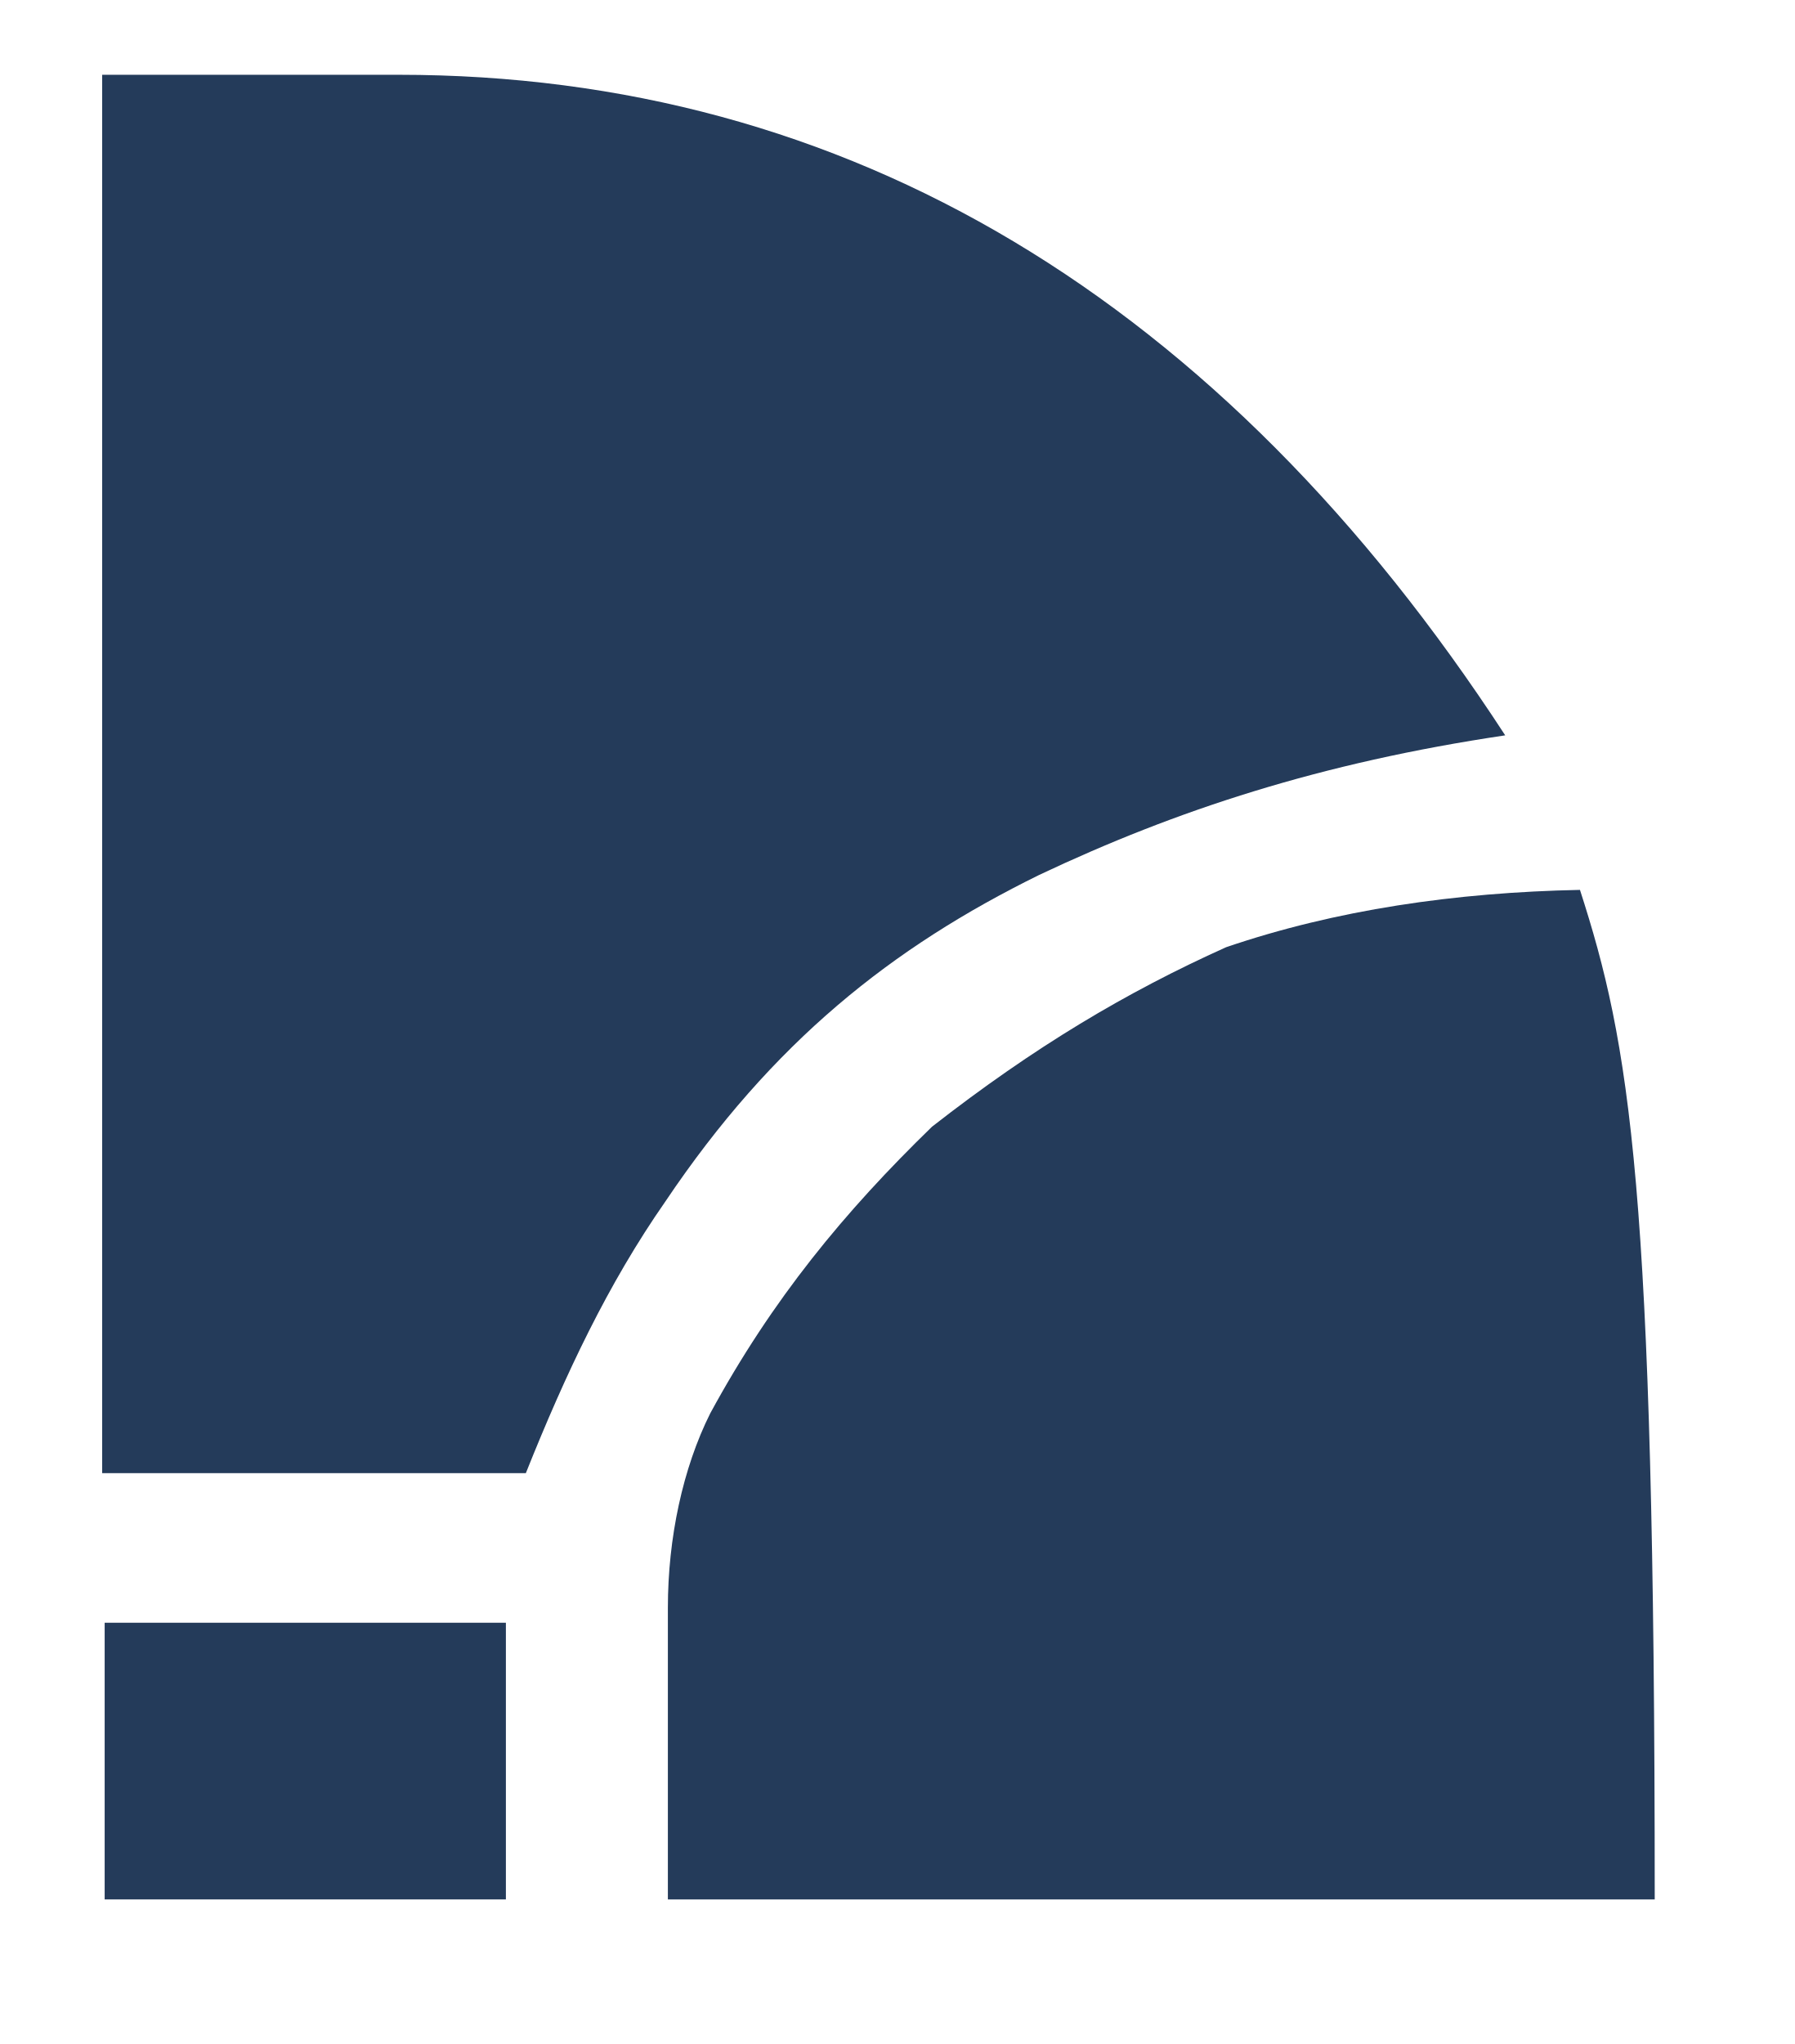
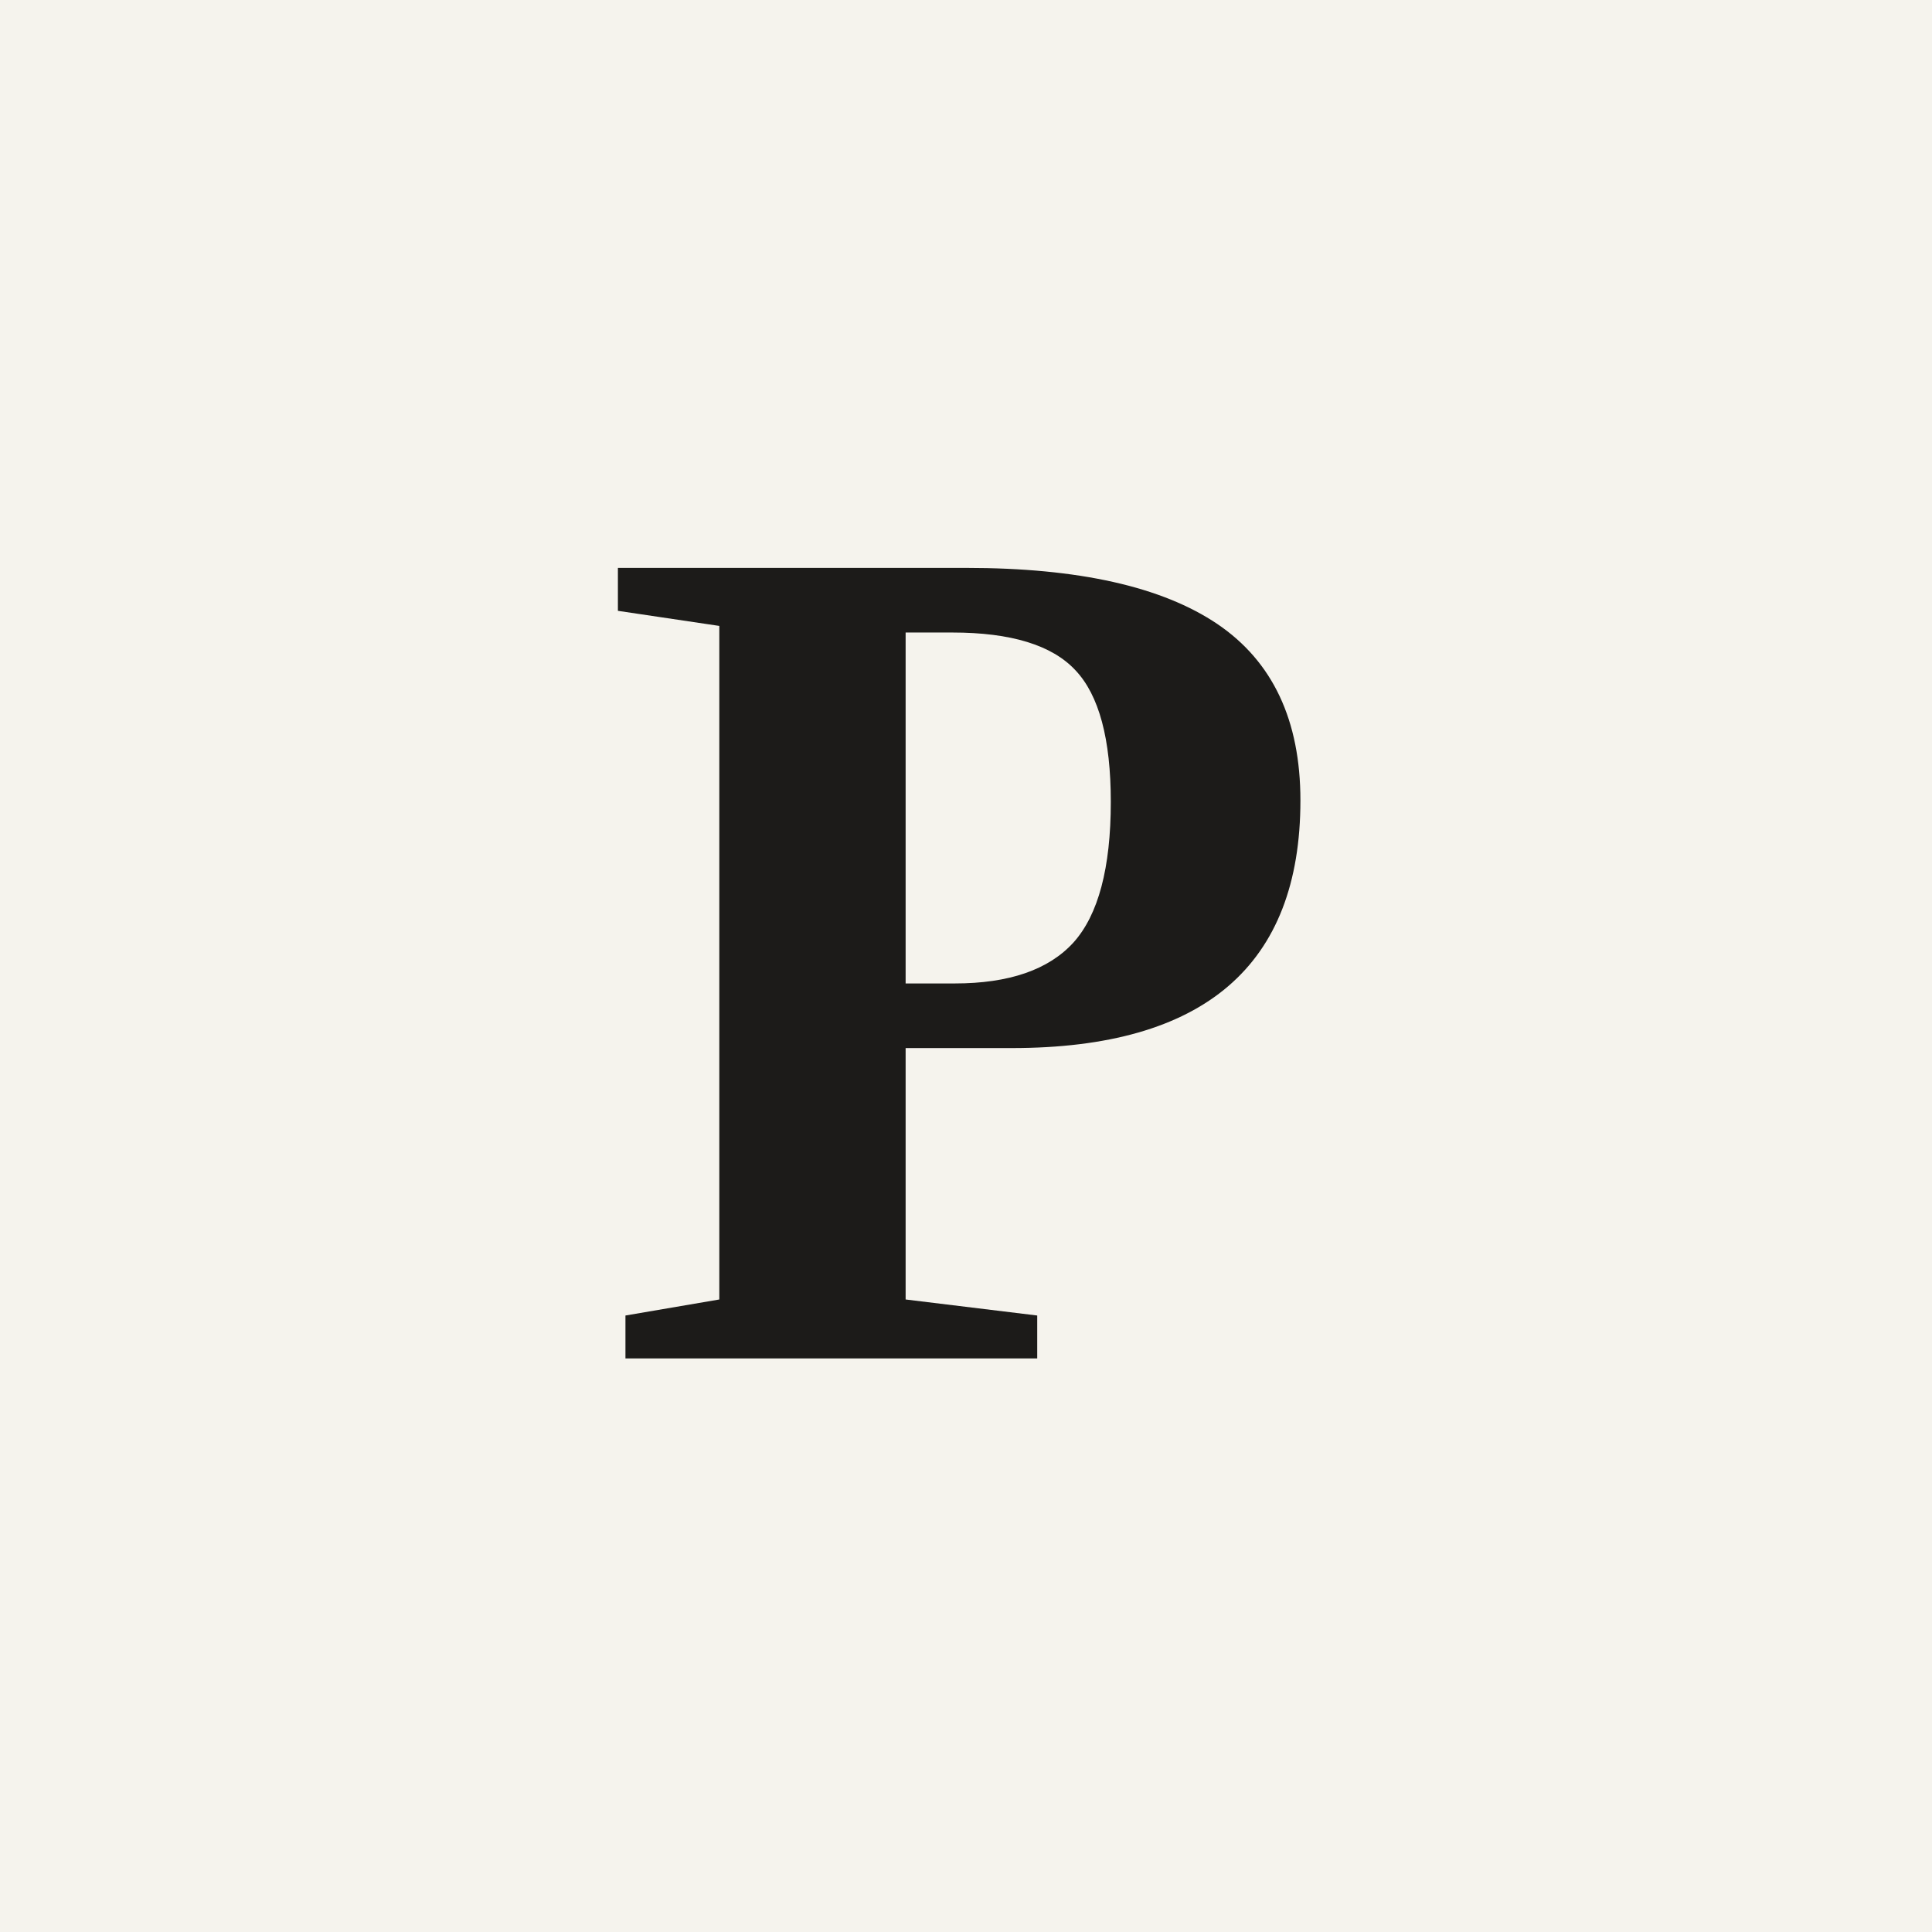
- <svg xmlns="http://www.w3.org/2000/svg" viewBox="160 60 720 820" role="img" aria-label="Peace Capital logo">
-   <path fill="#243B5A" d="     M201 90     L320 90     C500 90 650 180 764 355     C690 366 632 385 577 411     C518 440 470 478 427 542     C404 575 387 611 371 651     L201 651     Z" />
-   <path fill="#243B5A" d="     M824 822     L428 822     L428 705     C428 677 434 649 445 627     C470 581 499 546 534 512     C575 480 612 458 652 440     C696 425 744 418 794 417     C814 479 824 535 824 822     Z" />
-   <path fill="#243B5A" d="     M202 711     L363 711     L363 822     L202 822     Z" />
+ <svg xmlns="http://www.w3.org/2000/svg" viewBox="0 0 64 64" role="img" aria-label="Peace Capital">
+   <rect width="64" height="64" fill="#F5F3ED" />
+   <text x="32" y="45" text-anchor="middle" fill="#1C1B19" font-family="Georgia, 'Times New Roman', serif" font-size="40" font-weight="600">P</text>
</svg>
